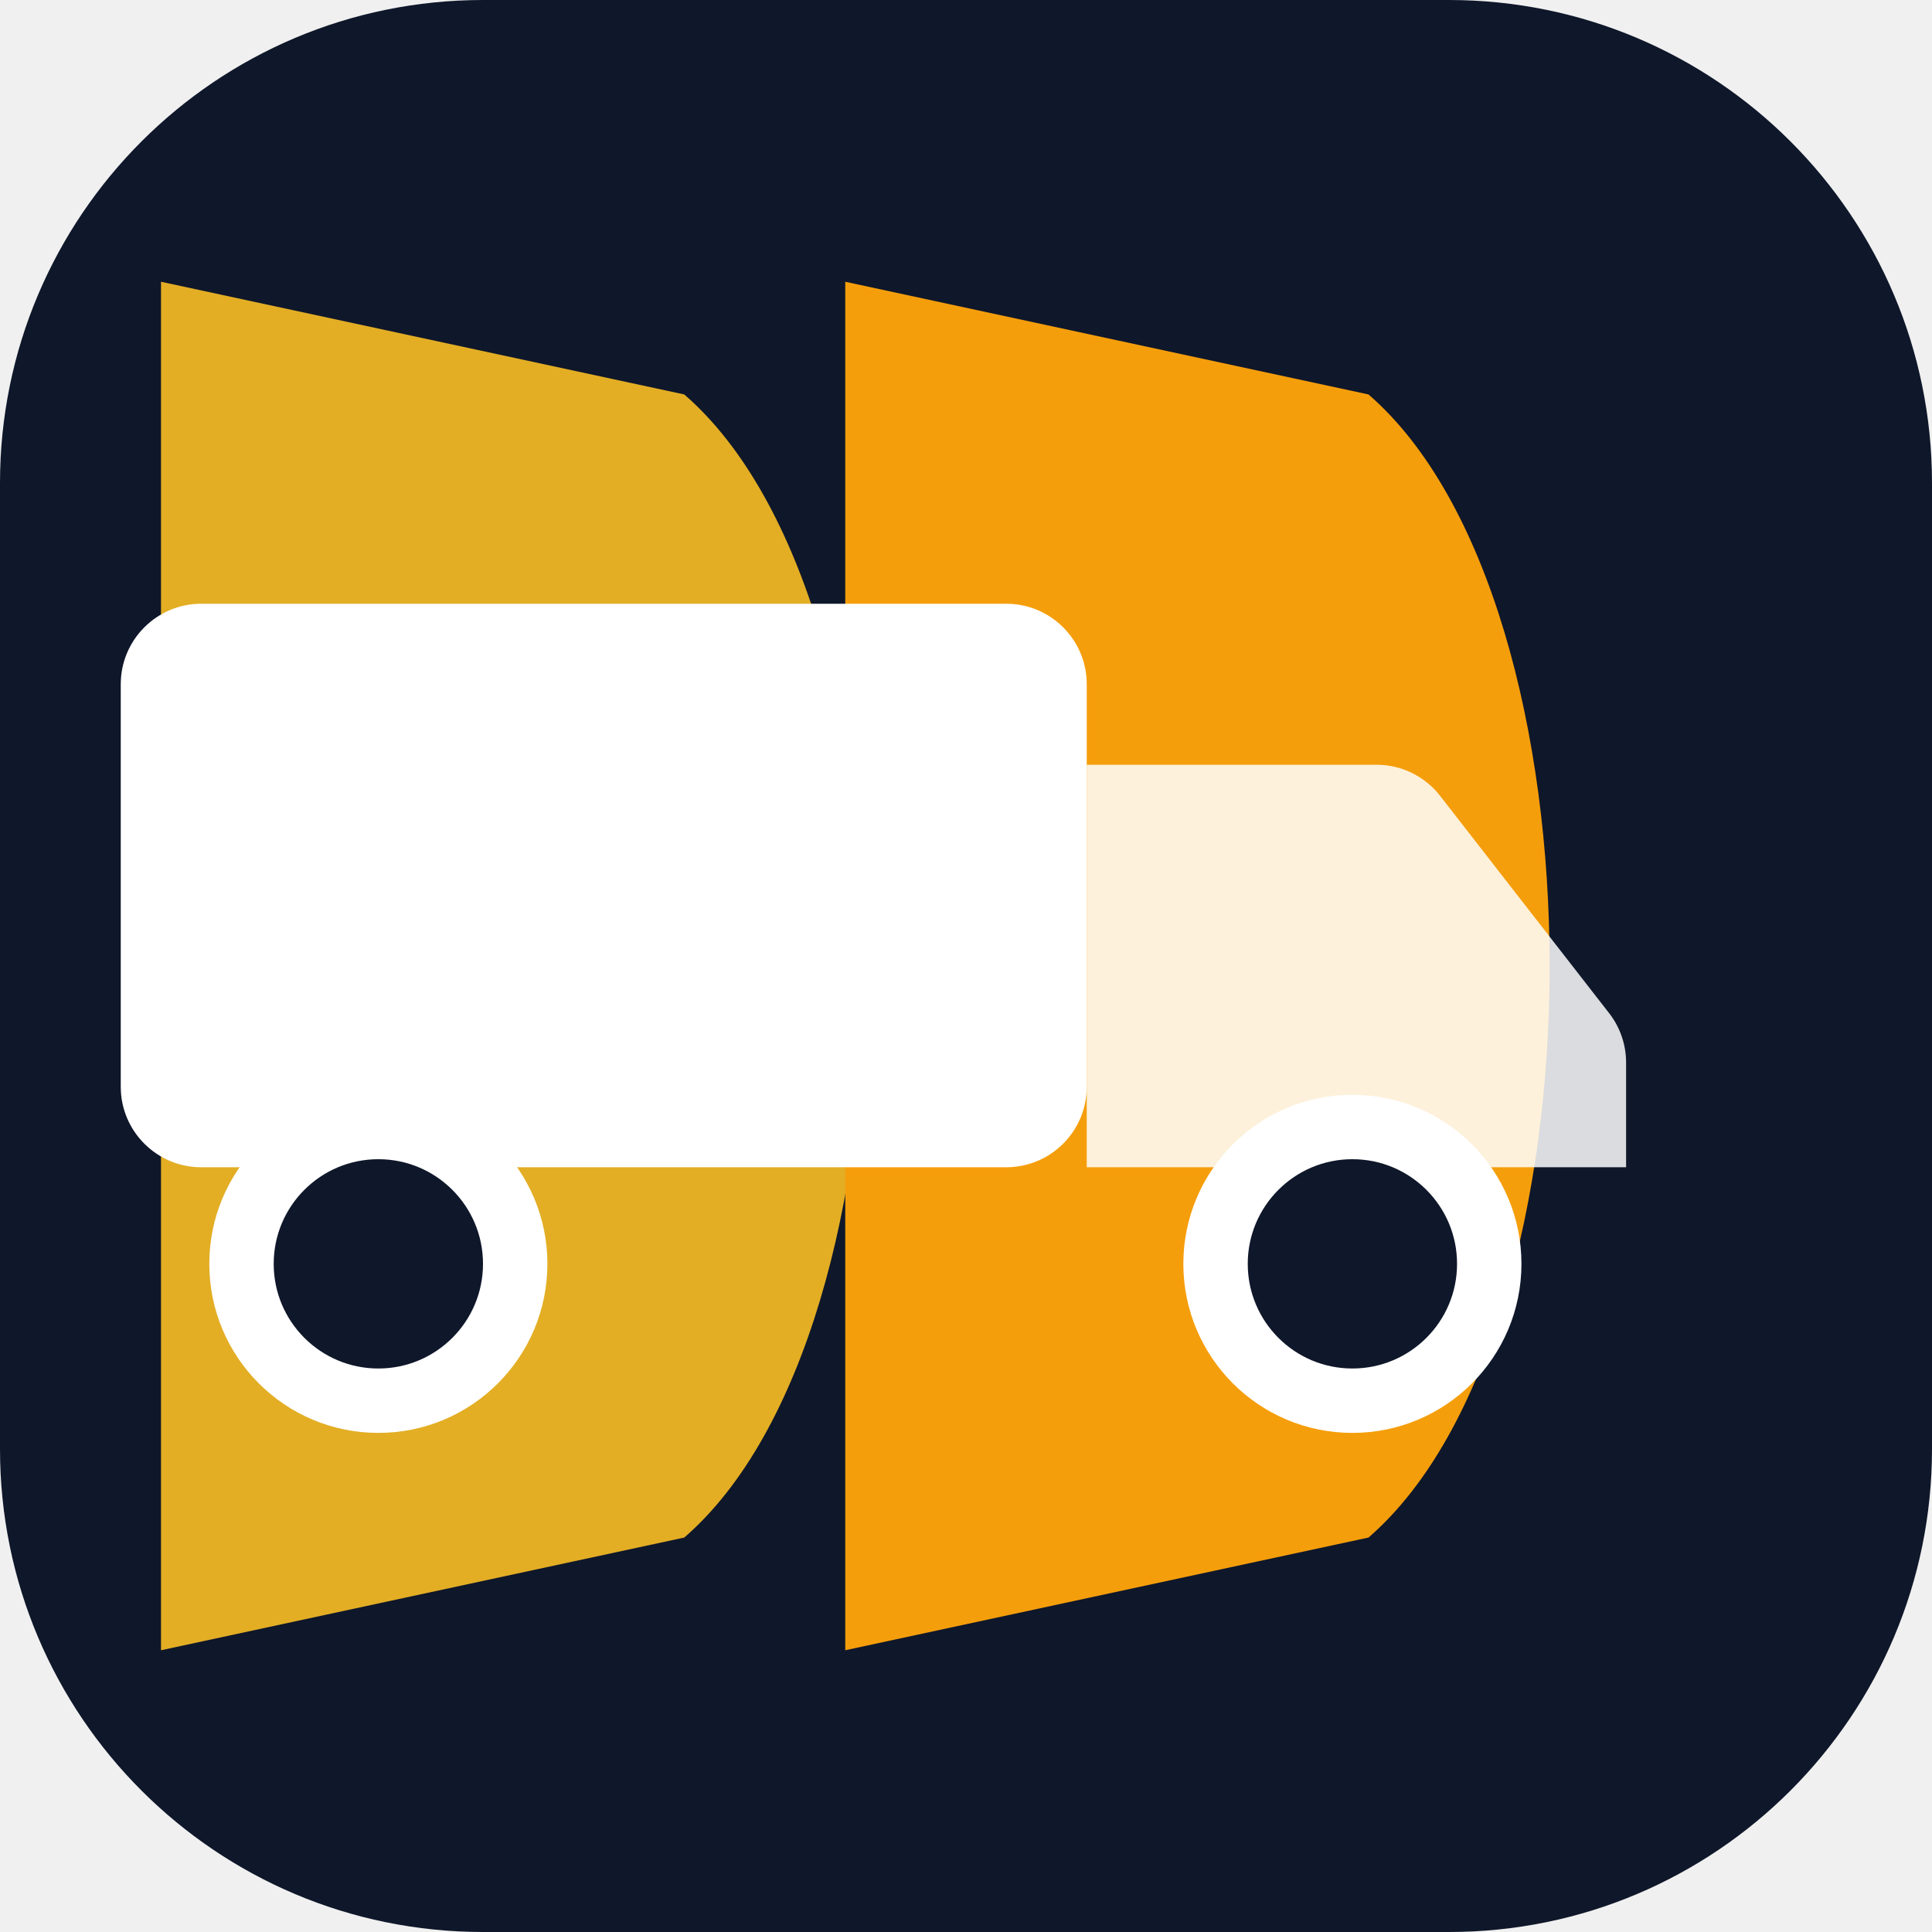
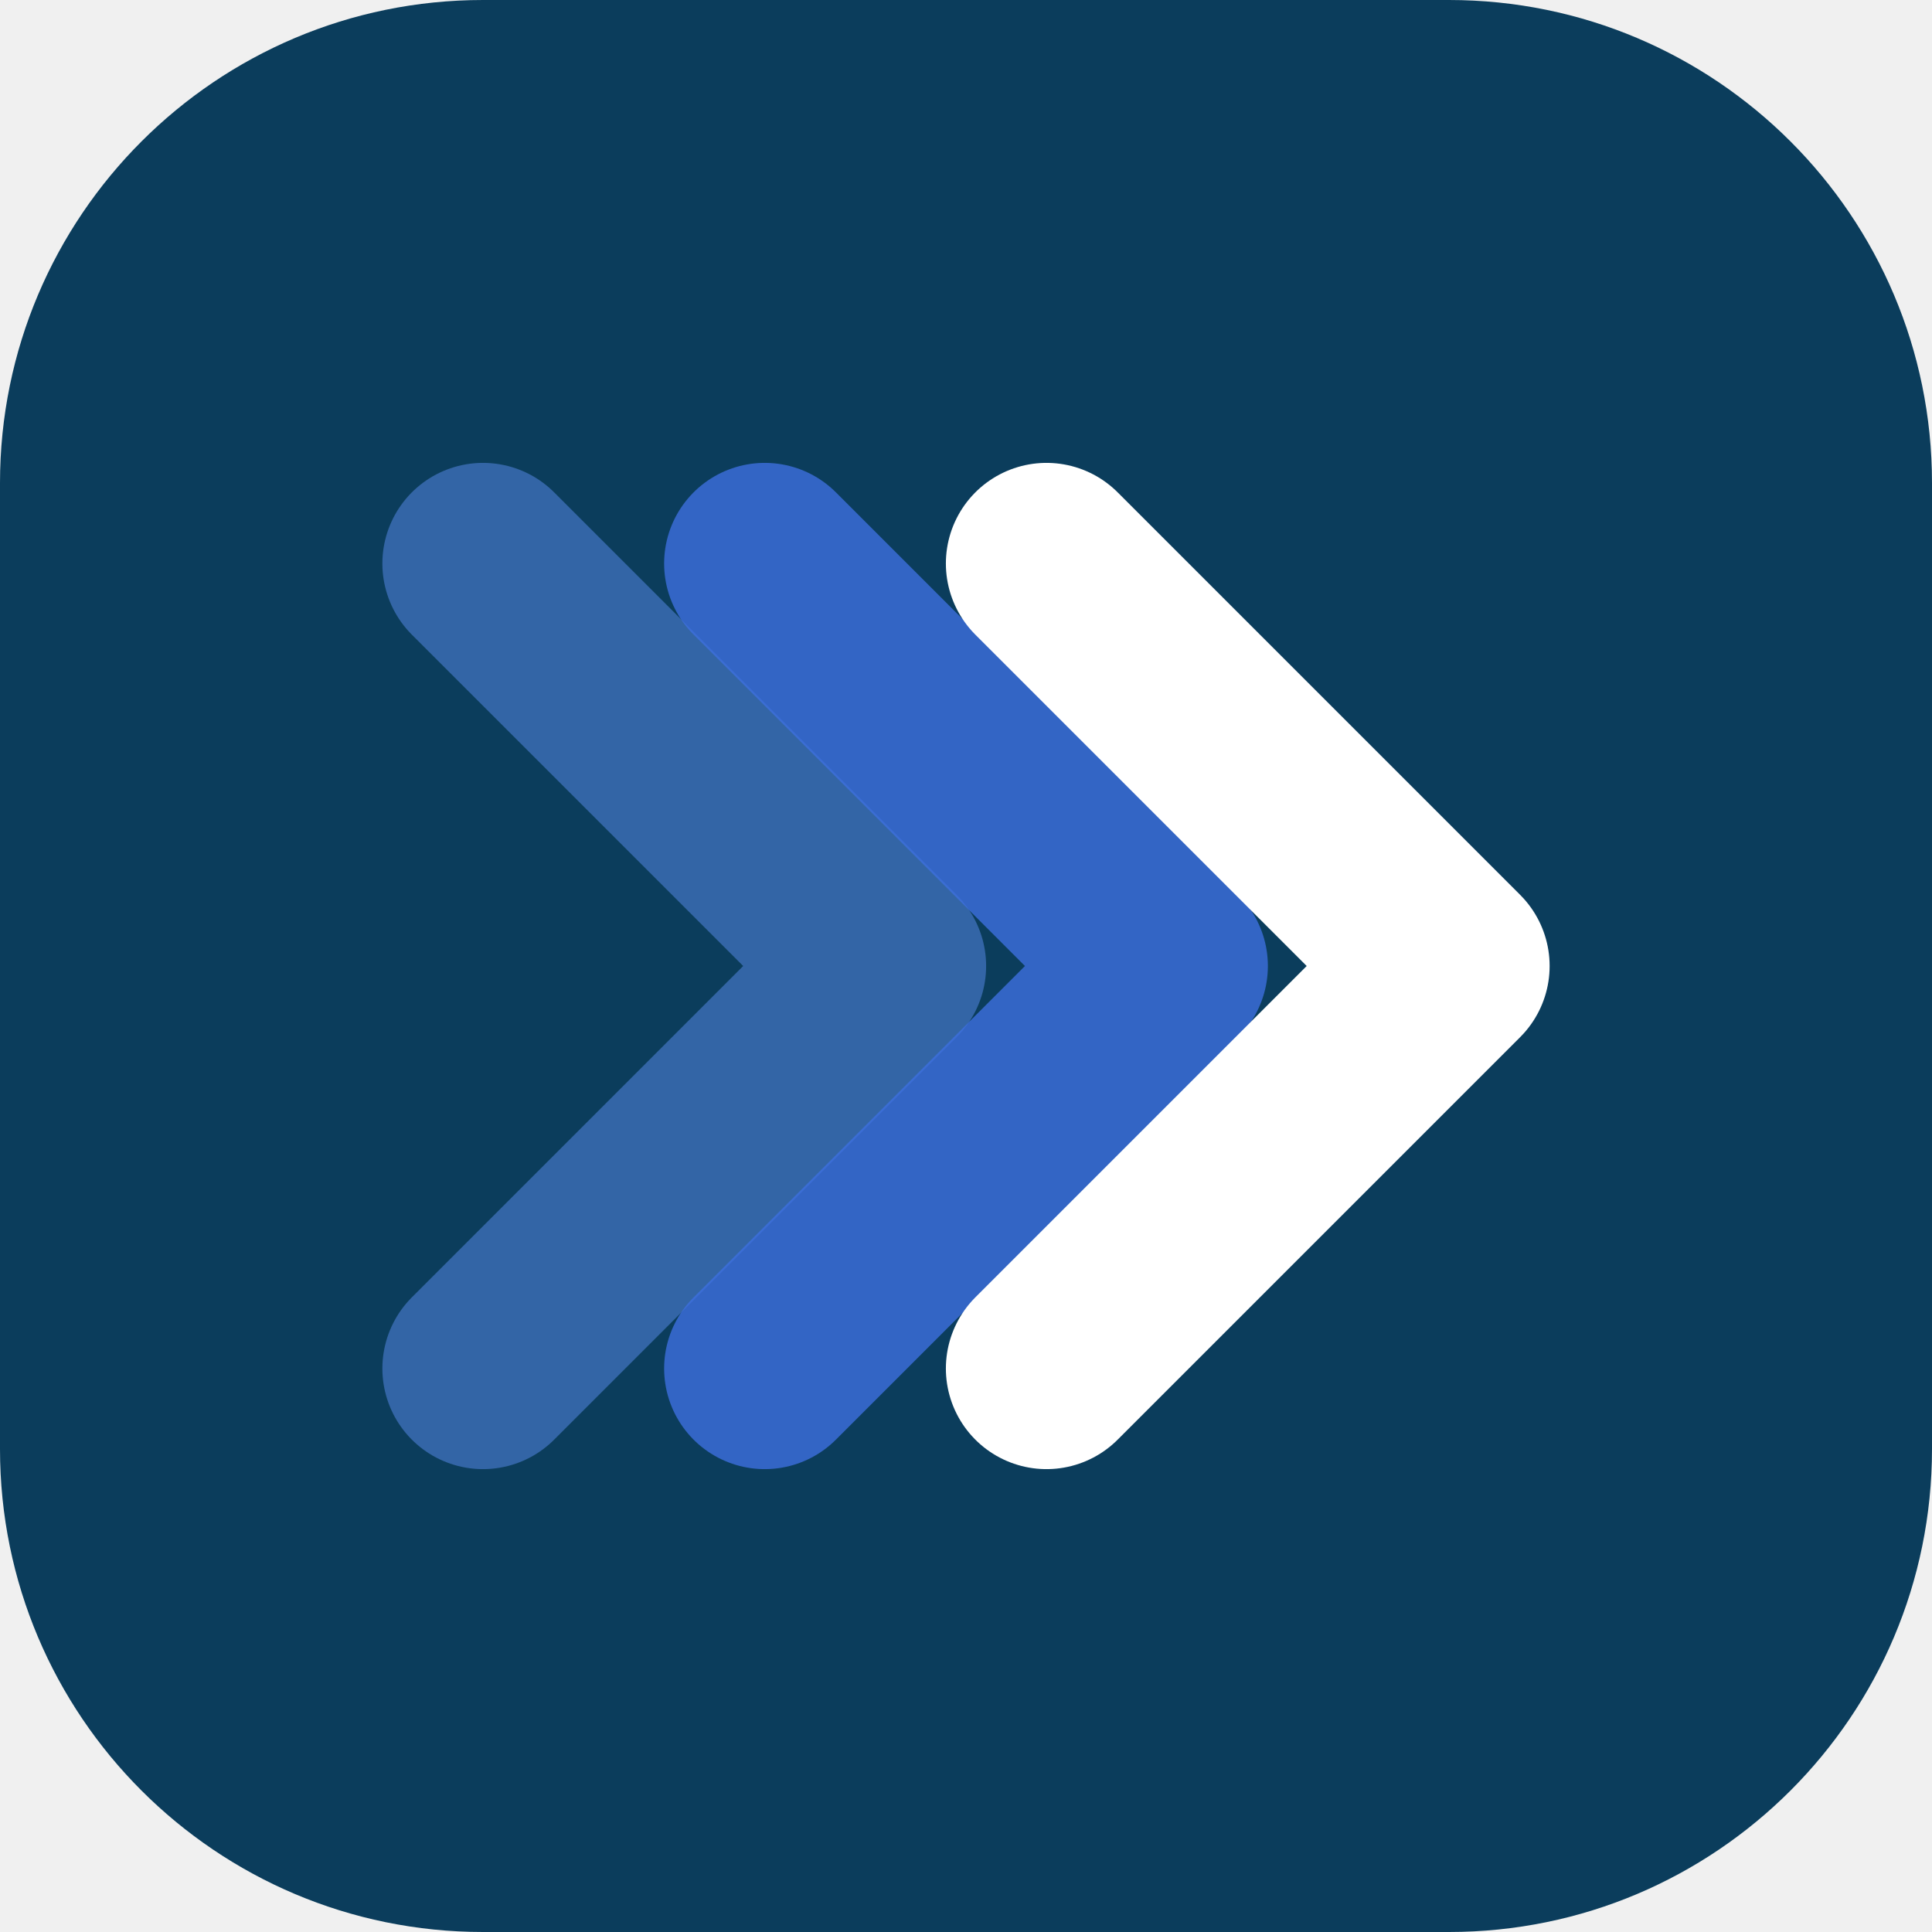
- <svg xmlns="http://www.w3.org/2000/svg" viewBox="0 0 24 24" fill="none">
-   <rect width="24" height="24" rx="6" fill="#0F172A" />
-   <path d="M2 3.5v17l6.5-1.4c3-2.6 3-11.6 0-14.2L2 3.5Z" fill="#FBBF24" fill-opacity="0.9" />
-   <path d="M10.5 3.5v17l6.5-1.4c3-2.6 3-11.6 0-14.2L10.5 3.5Z" fill="#F59E0B" />
-   <g transform="translate(1.5,7.5)">
-     <rect x="0" y="0" width="12" height="7" rx="1" fill="white" />
-     <path d="M12 2h3.6a1 1 0 0 1 .8.4l2.1 2.7a1 1 0 0 1 .2.6V7h-6.7V2Z" fill="white" fill-opacity="0.85" />
-     <circle cx="3.2" cy="8.2" r="1.7" fill="#0F172A" stroke="white" stroke-width="0.8" />
-     <circle cx="15.3" cy="8.2" r="1.7" fill="#0F172A" stroke="white" stroke-width="0.8" />
-   </g>
+ <svg xmlns="http://www.w3.org/2000/svg" viewBox="0 0 48 48" fill="none">
+   <rect width="48" height="48" rx="12" fill="#0B3D5C" />
+   <path d="M12 14 L22 24 L12 34" stroke="#5B8DEF" stroke-width="5" stroke-linecap="round" stroke-linejoin="round" opacity="0.5" />
+   <path d="M19 14 L29 24 L19 34" stroke="#3D6FE0" stroke-width="5" stroke-linecap="round" stroke-linejoin="round" opacity="0.8" />
+   <path d="M26 14 L36 24 L26 34" stroke="#FFFFFF" stroke-width="5" stroke-linecap="round" stroke-linejoin="round" />
</svg>
